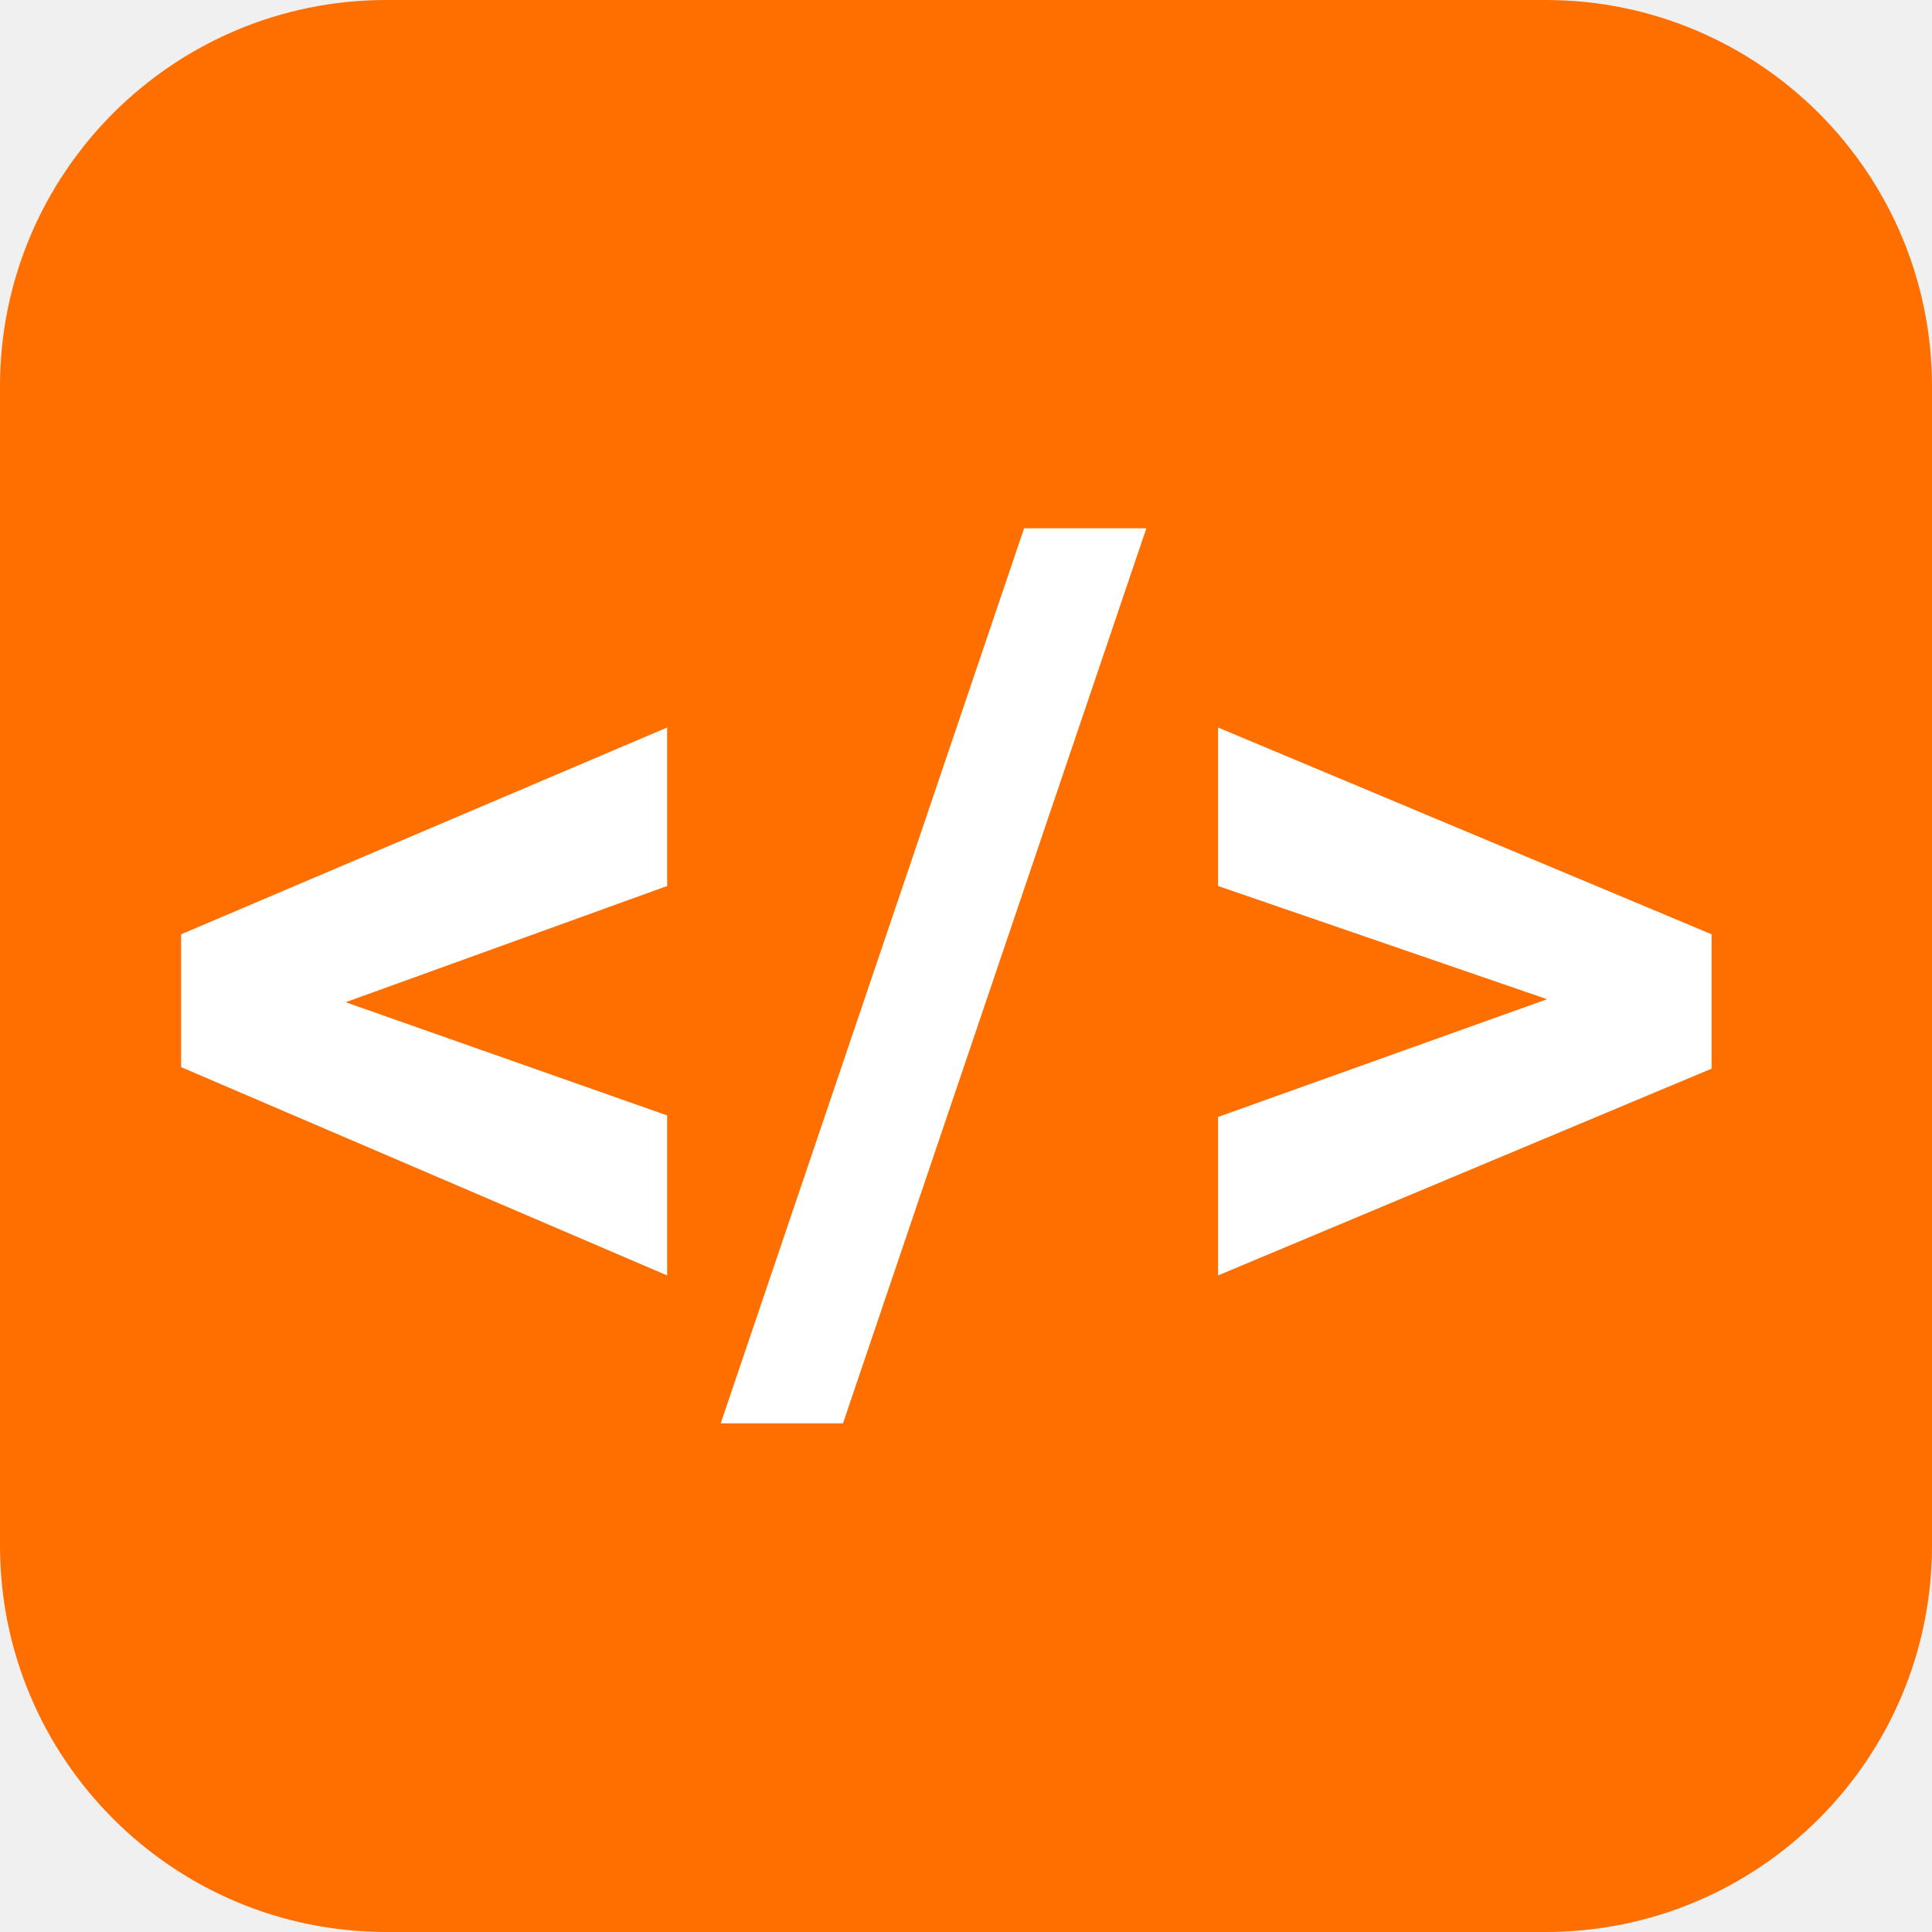
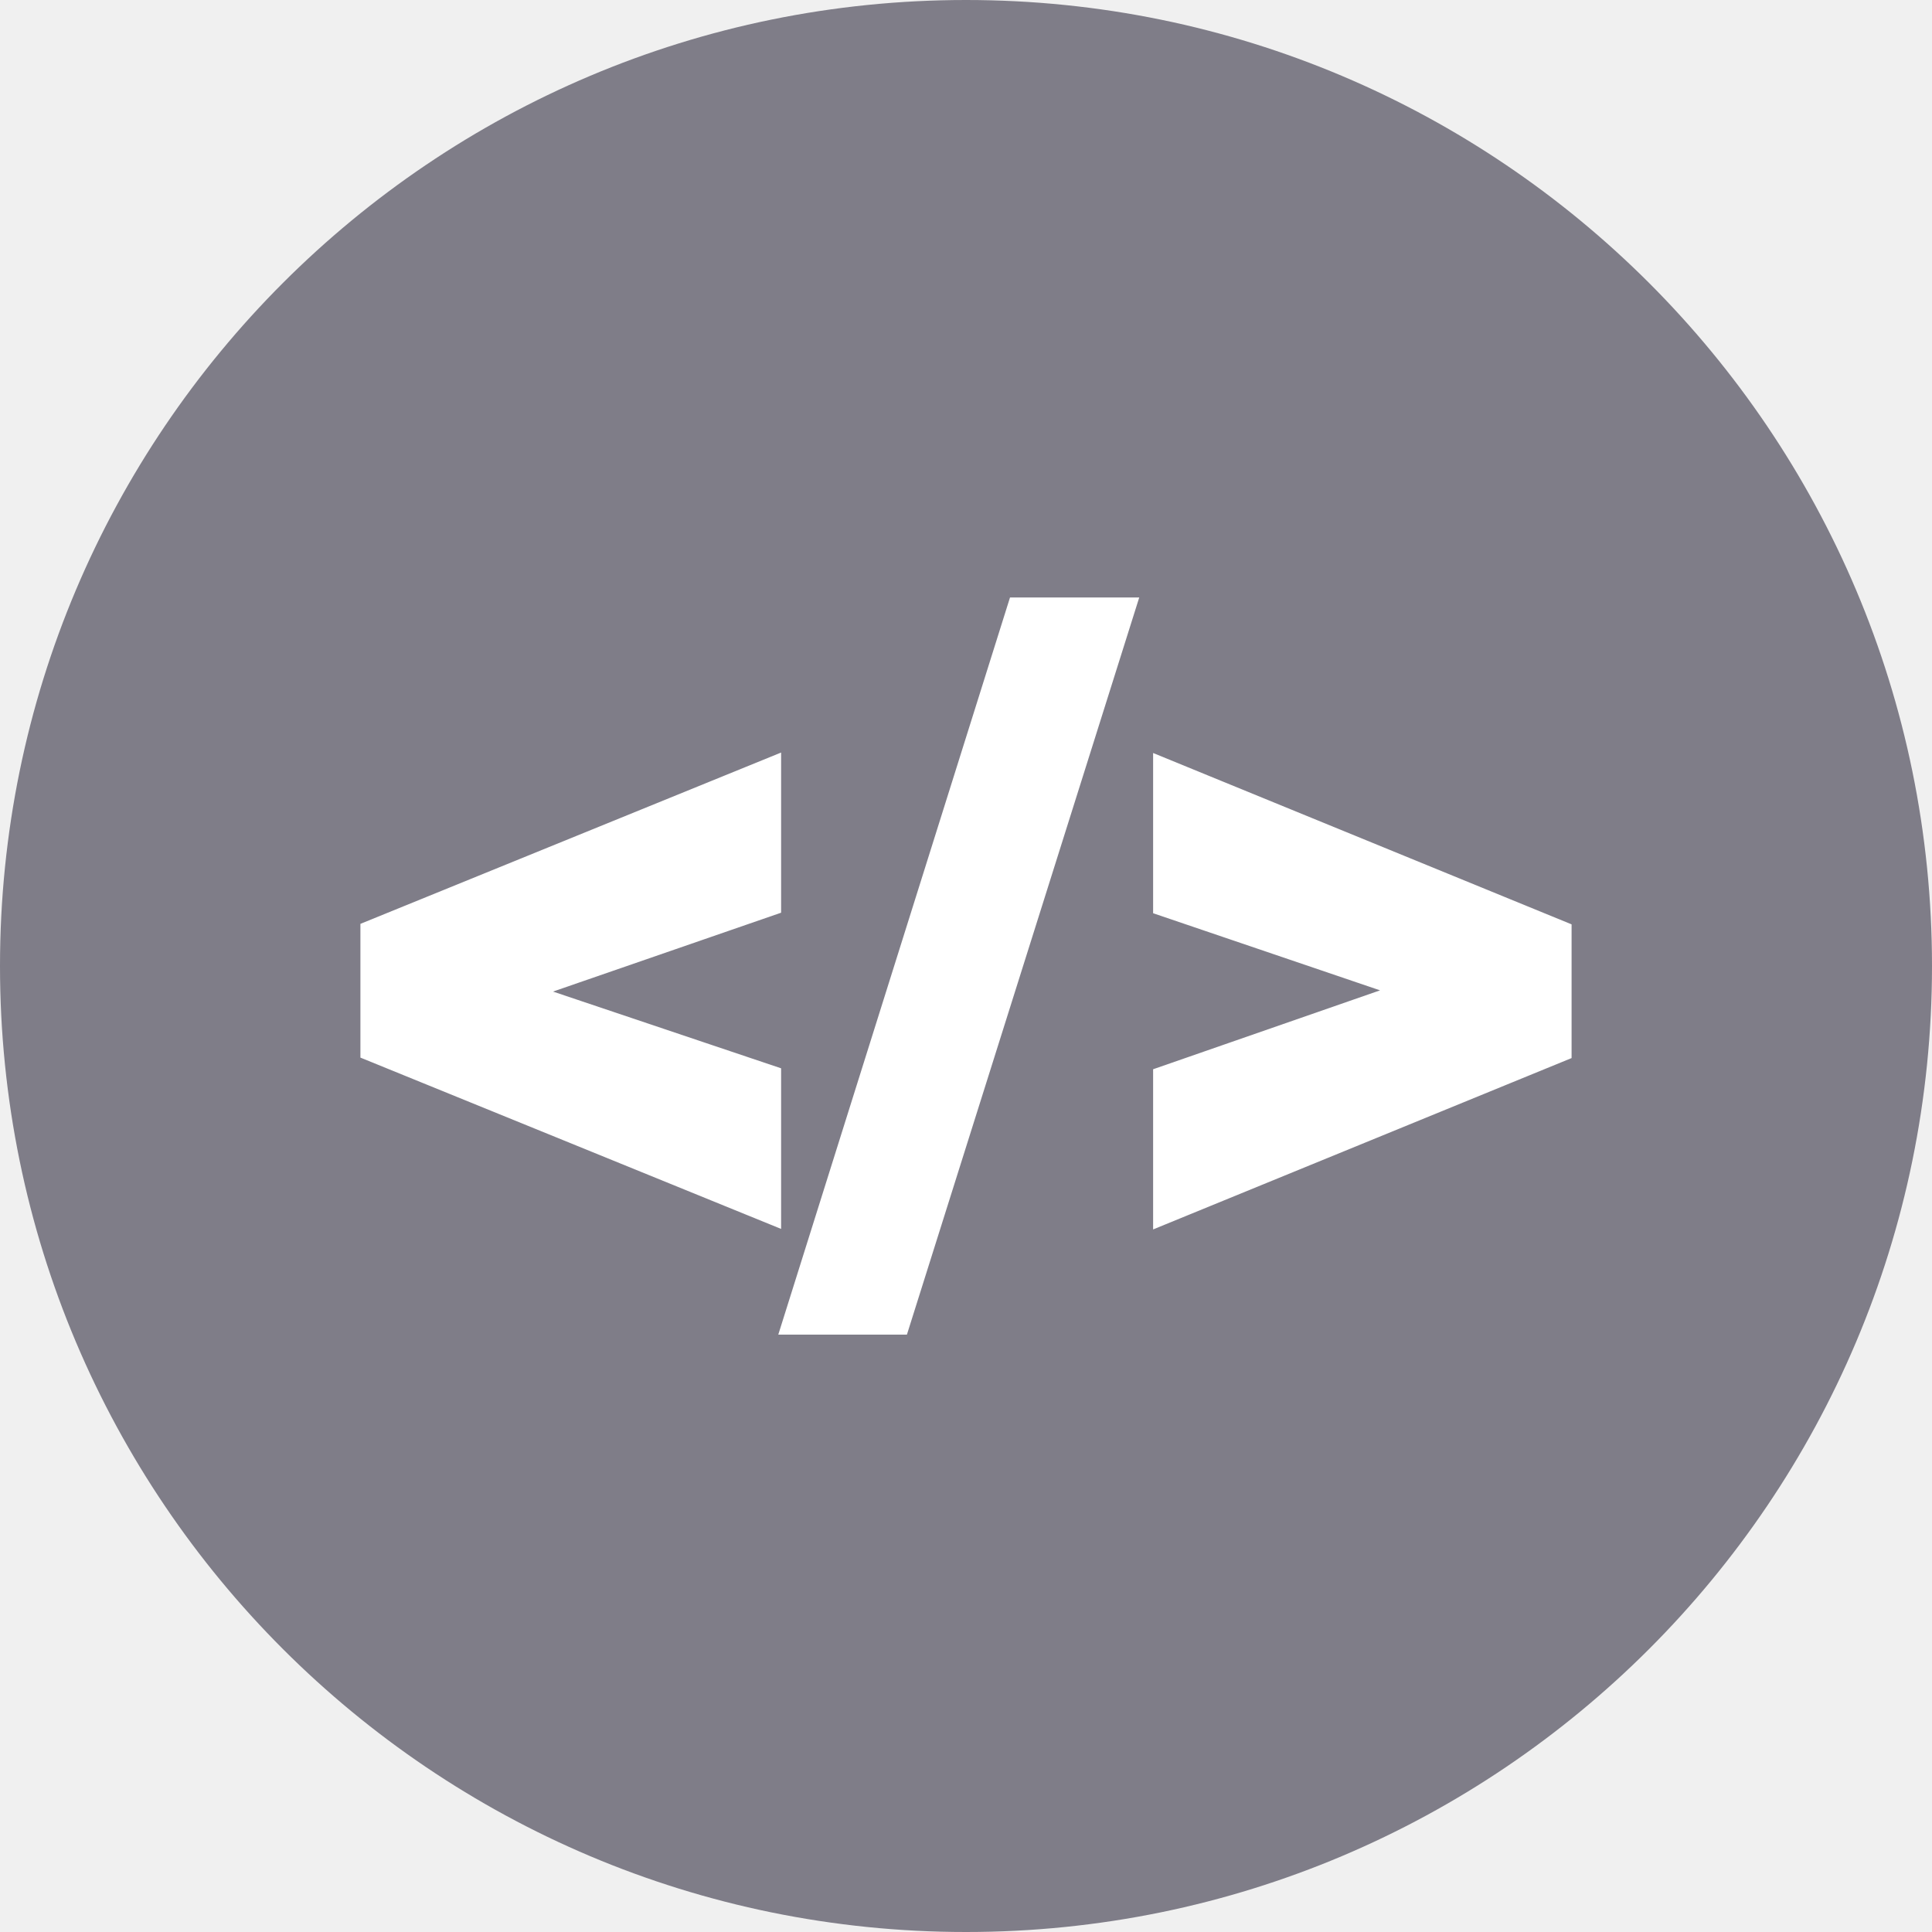
<svg xmlns="http://www.w3.org/2000/svg" width="20" height="20" viewBox="0 0 20 20">
-   <rect data-name="사각형 6002" width="20" height="20" rx="4" style="fill:#ff6f00" />
-   <text data-name="&lt;/&gt;" transform="translate(10 14)" style="fill:#fff;font-size:12px;font-family:Roboto-Bold,Roboto;font-weight:700;letter-spacing:-.01em">
-     <tspan x="-8.452" y="0">&lt;/&gt;</tspan>
-   </text>
+   <rect data-name="사각형 6002" width="20" height="20" rx="10" style="fill:#7f7d88" />
+   <path data-name="패스 3990" d="m-4.859-3.128 2.571.865v1.442l-4.155-1.692v-1.25l4.155-1.692v1.438zm3.9 3.45h-1.122L.255-7.109h1.128zM4.32-3.143l-2.557-.869V-5.45l4.132 1.692v1.25L1.763-.816v-1.438z" transform="translate(10.274 13.394)" style="fill:#fff;stroke:#fff;stroke-width:.2px" />
</svg>
